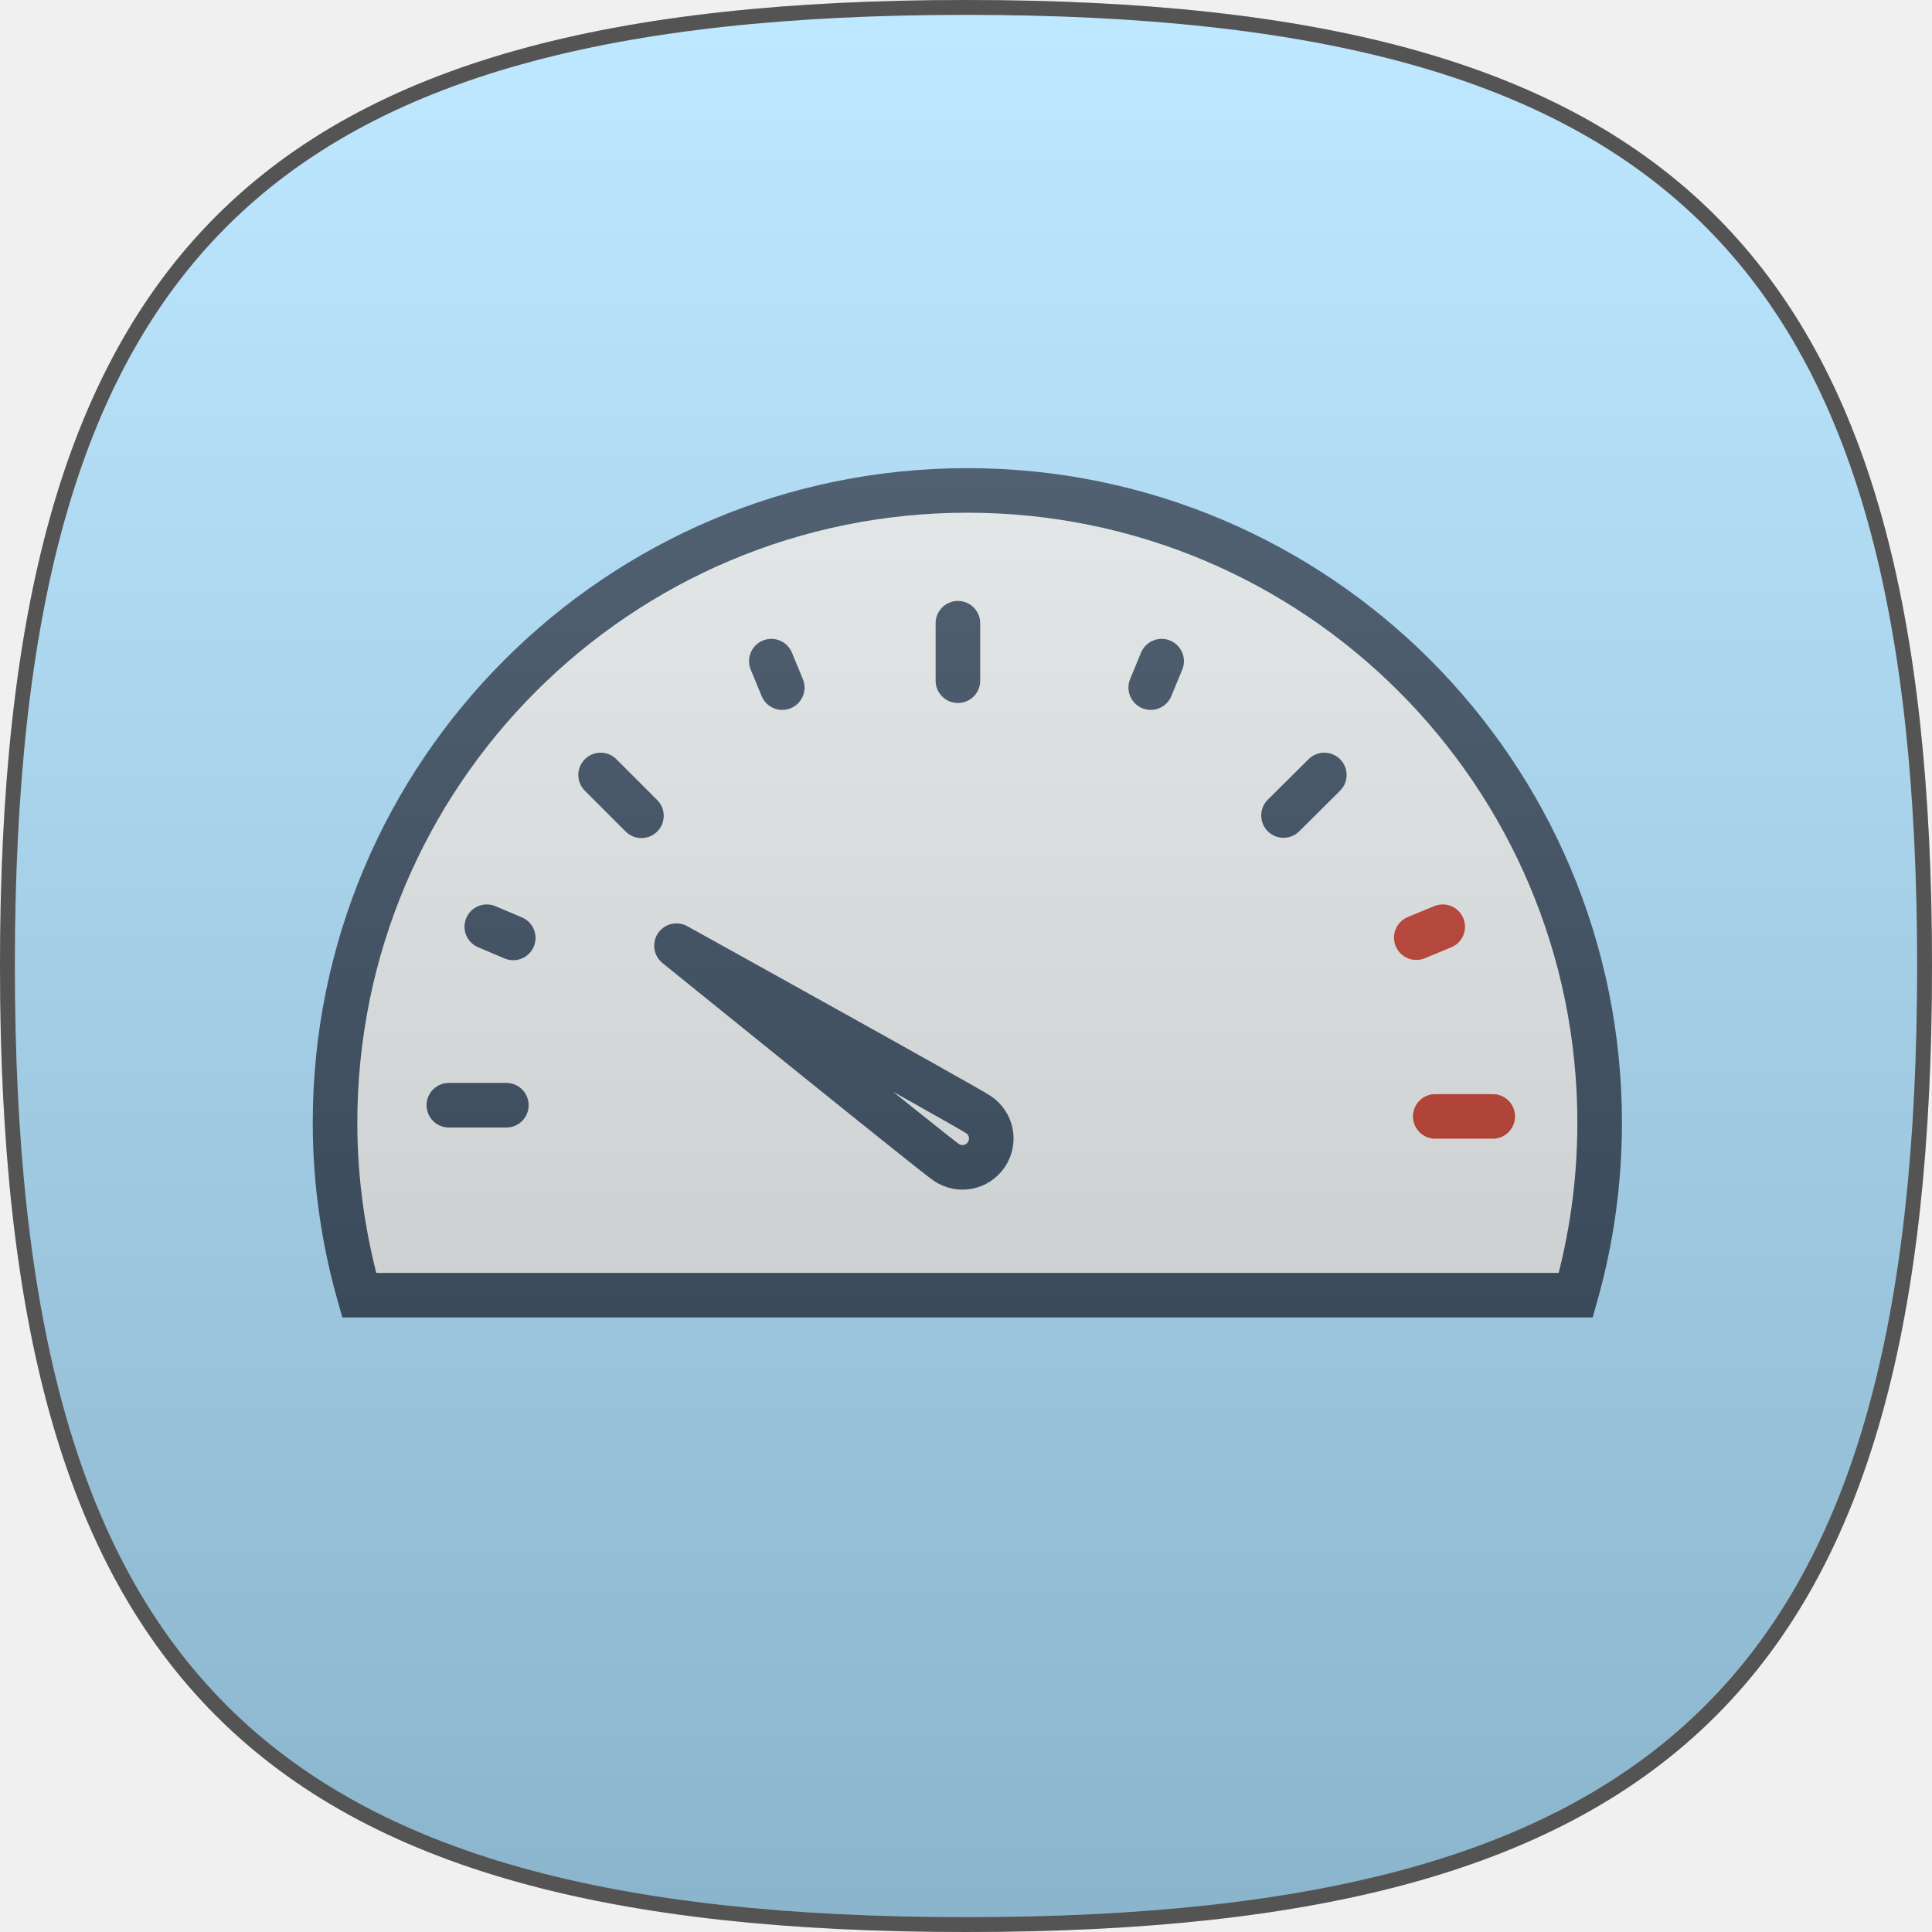
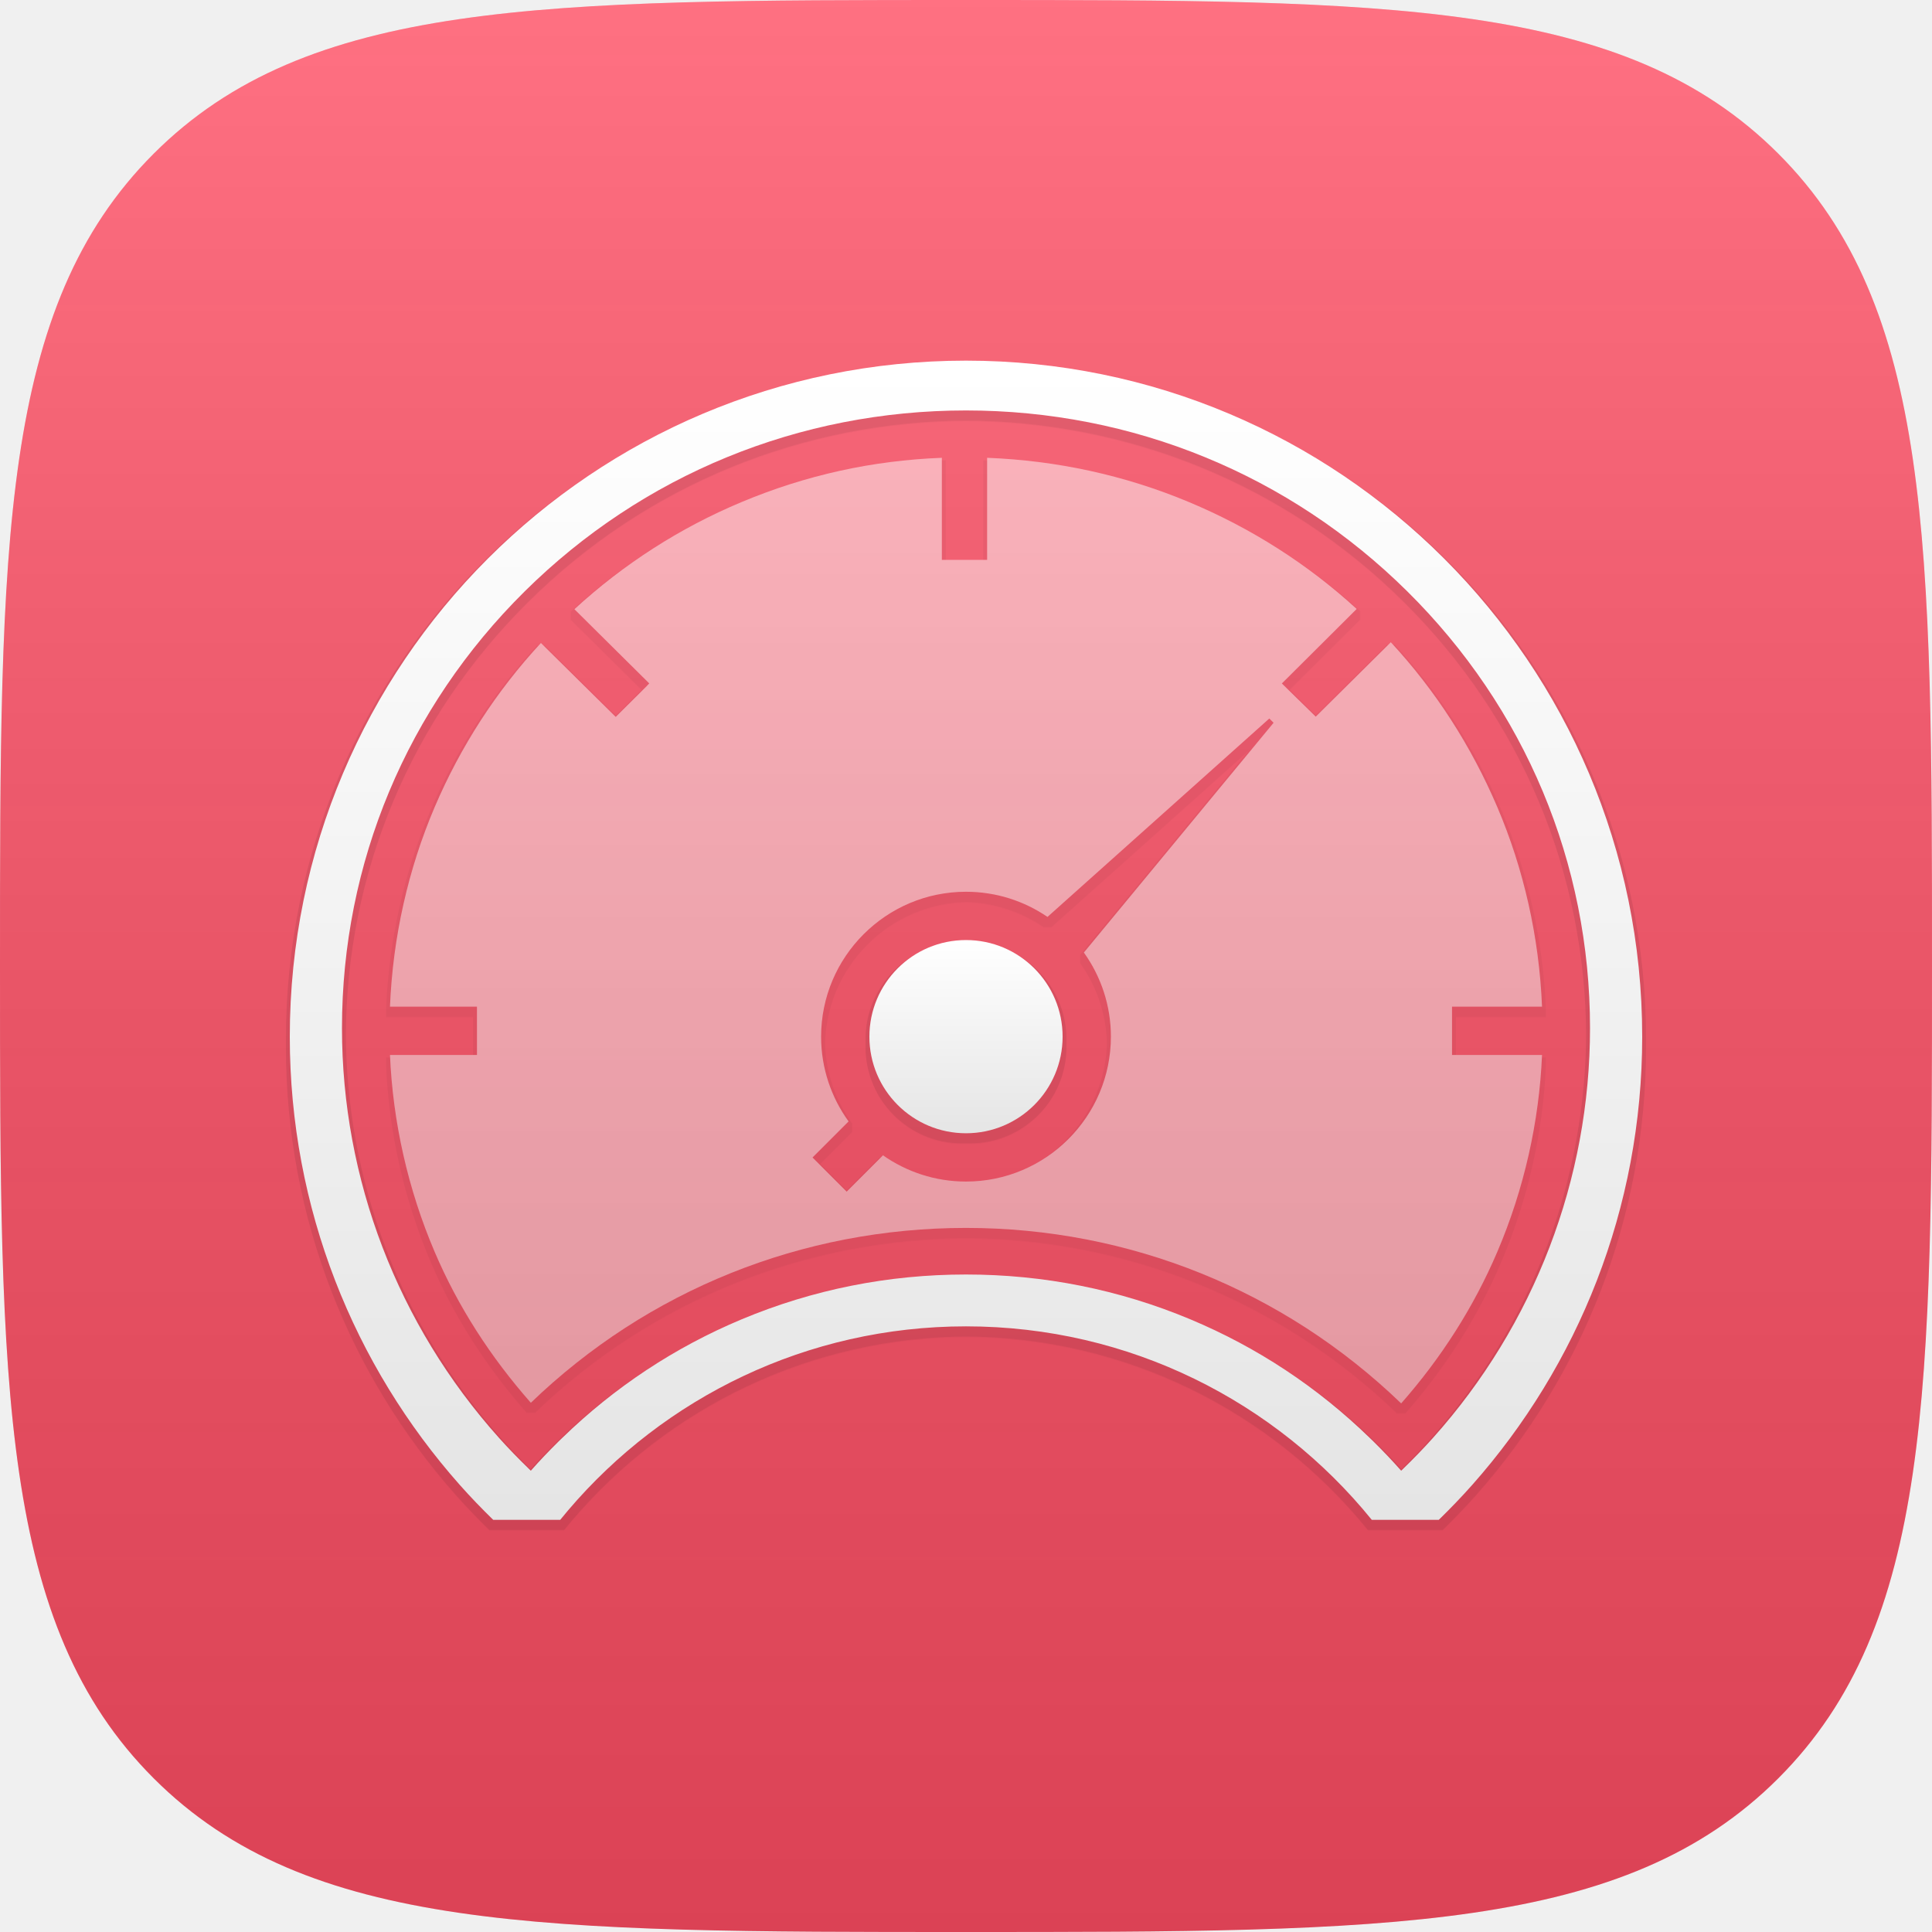
- <svg xmlns="http://www.w3.org/2000/svg" xmlns:xlink="http://www.w3.org/1999/xlink" width="130px" height="130px" viewBox="0 0 130 130" version="1.1">
+ <svg xmlns="http://www.w3.org/2000/svg" xmlns:xlink="http://www.w3.org/1999/xlink" width="600px" height="600px" viewBox="0 0 600 600" version="1.1">
  <defs>
-     <path d="M64,0 C111.334,0 128,16.666 128,64 C128,111.334 111.334,128 64,128 C16.666,128 0,111.334 0,64 C0,16.666 16.666,0 64,0 L64,0 Z" id="path-1" />
-     <mask id="mask-2" maskContentUnits="userSpaceOnUse" maskUnits="objectBoundingBox" x="-1" y="-1" width="130" height="130">
-       <rect x="-1" y="-1" width="130" height="130" fill="white" />
-       <use xlink:href="#path-1" fill="black" />
-     </mask>
-     <linearGradient x1="50%" y1="0%" x2="50%" y2="100%" id="linearGradient-3">
+     <linearGradient x1="50%" y1="0%" x2="50%" y2="100%" id="linearGradient-1">
      <stop stop-color="#FFFFFF" stop-opacity="0.2" offset="0%" />
-       <stop stop-color="#000000" stop-opacity="0.2" offset="100%" />
+       <stop stop-color="#000000" stop-opacity="0.139" offset="100%" />
    </linearGradient>
-     <path d="M128,64 C128,111.334 111.334,128 64,128 C16.666,128 0,111.334 0,64 C0,16.666 16.666,0 64,0 C111.334,0 128,16.666 128,64 Z" id="path-4" />
-     <mask id="mask-5" maskContentUnits="userSpaceOnUse" maskUnits="objectBoundingBox" x="-1" y="-1" width="130" height="130">
-       <rect x="-1" y="-1" width="130" height="130" fill="white" />
-       <use xlink:href="#path-4" fill="black" />
-     </mask>
+     <linearGradient x1="50%" y1="0%" x2="50%" y2="100%" id="linearGradient-2">
+       <stop stop-color="#FFFFFF" offset="0%" />
+       <stop stop-color="#F6F6F6" offset="35.243%" />
+       <stop stop-color="#E5E5E5" offset="100%" />
+     </linearGradient>
+     <path d="M360.938,201.321 L360.938,200.625 L388.888,200.625 C388.015,179.062 383.211,157.867 374.984,138.608 C366.881,119.645 355.762,102.36 341.931,87.457 L318.618,110.562 L308.091,100.257 L331.329,77.121 C316.154,63.212 298.648,52.05 279.284,43.941 C259.199,35.528 238.125,31.024 216.562,30.174 L216.562,61.875 L215.618,61.875 L202.5,61.875 L202.5,30.174 C180.938,31.012 160.359,35.517 140.246,43.942 C121.165,51.932 103.723,63.12 88.388,77.196 L111.635,100.242 L111.12,100.757 L111.121,100.763 L110.849,101.077 L101.221,110.642 L77.991,87.693 C64.144,102.629 53.049,119.796 45.013,138.607 C36.788,157.864 31.985,179.062 31.113,200.625 L58.125,200.625 L58.125,215.625 L57.398,215.625 L31.113,215.625 C31.981,236.25 36.658,257.28 45.015,276.841 C52.223,293.717 62.263,309.338 74.857,323.647 C111.218,288.606 159.192,269.339 210.001,269.339 C260.732,269.339 308.707,288.723 345.145,323.841 C357.665,309.614 367.702,293.86 374.986,276.81 C383.344,257.246 388.021,236.25 388.888,215.625 L360.938,215.625 L360.938,201.321 L360.938,201.321 Z M255,209.942 C255,234.755 234.813,254.942 210,254.942 C200.416,254.942 191.53,251.92 184.222,246.794 L172.942,258.075 L162.337,247.469 L173.538,236.268 C168.173,228.86 165.001,219.766 165.001,209.943 C165.001,185.13 185.188,164.943 210.001,164.943 C219.378,164.943 228.092,167.829 235.308,172.756 L304.199,111.137 L305.525,112.463 L246.604,183.816 C251.881,191.187 255,200.204 255,209.942 L255,209.942 Z" id="path-3" />
+     <filter x="-50%" y="-50%" width="200%" height="200%" filterUnits="objectBoundingBox" id="filter-4">
+       <feMorphology radius="1" operator="dilate" in="SourceAlpha" result="shadowSpreadOuter1" />
+       <feOffset dx="0" dy="2" in="shadowSpreadOuter1" result="shadowOffsetOuter1" />
+       <feColorMatrix values="0 0 0 0 0   0 0 0 0 0   0 0 0 0 0  0 0 0 0.08 0" type="matrix" in="shadowOffsetOuter1" />
+     </filter>
+     <path d="M210,0 C94.02,0 0,93.962 0,209.942 C0,263.356 19.953,312.101 52.796,349.161 C56.125,352.916 59.585,356.492 63.171,360 L73.125,360 L79.688,360 L83.977,360 C84.806,358.977 85.649,357.964 86.503,356.961 C116.247,322.051 160.532,299.91 209.999,299.91 C260.887,299.91 306.292,323.341 336.022,360 L356.828,360 C360.414,356.492 363.875,352.915 367.203,349.161 C400.046,312.101 419.999,263.356 419.999,209.942 C420,93.962 325.98,0 210,0 L210,0 Z M355.072,334.497 C352.212,337.692 349.08,340.931 345.498,344.401 L345.145,344.743 L344.819,344.375 C342.354,341.59 339.669,338.764 336.608,335.731 C336.35,335.477 336.087,335.226 335.826,334.974 L335.353,334.52 C319.174,318.802 300.446,306.426 279.689,297.734 C257.625,288.494 234.178,283.808 209.999,283.808 C185.82,283.808 162.373,288.494 140.309,297.734 C119.553,306.426 100.824,318.803 84.645,334.52 L84.172,334.974 C83.911,335.226 83.649,335.476 83.392,335.731 C80.33,338.763 77.645,341.59 75.18,344.375 L74.854,344.743 L74.5,344.401 C70.918,340.931 67.786,337.692 64.927,334.497 C33.507,299.396 16.204,254.22 16.204,207.292 C16.204,156.043 36.362,107.868 72.965,71.642 C109.566,35.418 158.232,15.469 210,15.469 C261.769,15.469 310.434,35.418 347.034,71.642 C383.637,107.869 403.795,156.044 403.795,207.292 C403.795,254.22 386.493,299.395 355.072,334.497 L355.072,334.497 Z" id="path-5" />
+     <filter x="-50%" y="-50%" width="200%" height="200%" filterUnits="objectBoundingBox" id="filter-6">
+       <feMorphology radius="1" operator="dilate" in="SourceAlpha" result="shadowSpreadOuter1" />
+       <feOffset dx="0" dy="2" in="shadowSpreadOuter1" result="shadowOffsetOuter1" />
+       <feColorMatrix values="0 0 0 0 0   0 0 0 0 0   0 0 0 0 0  0 0 0 0.08 0" type="matrix" in="shadowOffsetOuter1" />
+     </filter>
+     <circle id="path-7" cx="210" cy="209.942" r="30" />
+     <filter x="-50%" y="-50%" width="200%" height="200%" filterUnits="objectBoundingBox" id="filter-8">
+       <feMorphology radius="1" operator="dilate" in="SourceAlpha" result="shadowSpreadOuter1" />
+       <feOffset dx="0" dy="2" in="shadowSpreadOuter1" result="shadowOffsetOuter1" />
+       <feColorMatrix values="0 0 0 0 0   0 0 0 0 0   0 0 0 0 0  0 0 0 0.08 0" type="matrix" in="shadowOffsetOuter1" />
+     </filter>
  </defs>
  <g id="Page-1" stroke="none" stroke-width="1" fill="none" fill-rule="evenodd">
-     <g id="albums-copy-5" transform="translate(1, 1)">
-       <g id="Shape">
-         <use fill="#AEE2FF" fill-rule="evenodd" xlink:href="#path-1" />
-         <use stroke-opacity="0.3" stroke="#000000" mask="url(#mask-2)" stroke-width="2" xlink:href="#path-1" />
+     <g id="Group-2-Copy-12">
+       <path d="M552.269,552.269 C600,504.538 600,431.458 600,300 C600,168.542 600,95.462 552.269,47.731 C504.538,0 431.458,0 300,0 C168.542,0 95.462,0 47.731,47.731 C0,95.462 0,168.542 0,300 C0,431.458 0,504.538 47.731,552.269 C95.462,600 168.542,600 300,600 C431.458,600 504.538,600 552.269,552.269 L552.269,552.269 Z" id="path-copy-13" fill="#FF4D63" />
+       <path d="M552.269,552.269 C600,504.538 600,431.458 600,300 C600,168.542 600,95.462 552.269,47.731 C504.538,0 431.458,0 300,0 C168.542,0 95.462,0 47.731,47.731 C0,95.462 0,168.542 0,300 C0,431.458 0,504.538 47.731,552.269 C95.462,600 168.542,600 300,600 C431.458,600 504.538,600 552.269,552.269 L552.269,552.269 Z" id="path-copy" fill="url(#linearGradient-1)" />
+       <g id="ios-speedometer" transform="translate(90, 112)">
+         <g id="Layer_1">
+           <g id="Group">
+             <g id="Shape" opacity="0.5">
+               <use fill="black" fill-opacity="1" filter="url(#filter-4)" xlink:href="#path-3" />
+               <use fill="url(#linearGradient-2)" fill-rule="evenodd" xlink:href="#path-3" />
+             </g>
+             <g id="Shape">
+               <use fill="black" fill-opacity="1" filter="url(#filter-6)" xlink:href="#path-5" />
+               <use fill="url(#linearGradient-2)" fill-rule="evenodd" xlink:href="#path-5" />
+             </g>
+             <g id="Oval">
+               <use fill="black" fill-opacity="1" filter="url(#filter-8)" xlink:href="#path-7" />
+               <use fill="url(#linearGradient-2)" fill-rule="evenodd" xlink:href="#path-7" />
+             </g>
+           </g>
+         </g>
      </g>
-       <g id="Group-2" transform="translate(21, 32)" stroke-width="3">
-         <path d="M0.544,42.546 C0.544,46.569 1.124,50.456 2.169,54.15 L84.032,54.15 C85.076,50.456 85.637,46.569 85.637,42.546 C85.637,19.049 66.588,0 43.091,0 C19.593,0 0.544,19.049 0.544,42.546 Z" id="Shape" stroke="#34495E" fill="#ECF0F1" />
-         <path d="M8.203,41.367 L12.071,41.367" id="Shape" stroke="#34495E" stroke-linecap="round" stroke-linejoin="round" />
-         <path d="M10.755,29.357 L12.535,30.111" id="Shape" stroke="#34495E" stroke-linecap="round" stroke-linejoin="round" />
-         <path d="M18.414,19.146 L21.16,21.892" id="Shape" stroke="#34495E" stroke-linecap="round" stroke-linejoin="round" />
-         <path d="M29.901,11.488 L30.636,13.267" id="Shape" stroke="#34495E" stroke-linecap="round" stroke-linejoin="round" />
-         <path d="M42.456,8.935 L42.456,12.803" id="Shape" stroke="#34495E" stroke-linecap="round" stroke-linejoin="round" />
-         <path d="M56.164,11.488 L55.429,13.267" id="Shape" stroke="#34495E" stroke-linecap="round" stroke-linejoin="round" />
-         <path d="M67.11,19.146 L64.364,21.873" id="Shape" stroke="#34495E" stroke-linecap="round" stroke-linejoin="round" />
-         <path d="M75.078,29.357 L73.299,30.092" id="Shape" stroke="#C0392B" stroke-linecap="round" stroke-linejoin="round" />
-         <path d="M78.443,42.121 L76.979,42.121 C76.277,42.121 75.141,42.121 74.575,42.121 L74.575,42.121" id="Shape" stroke="#C0392B" stroke-linecap="round" stroke-linejoin="round" />
-         <path d="M44.367,44.693 C43.768,45.583 42.569,45.815 41.679,45.215 C40.789,44.616 23.519,30.633 23.519,30.633 C23.519,30.633 42.955,41.405 43.845,42.005 C44.735,42.604 44.967,43.803 44.367,44.693 L44.367,44.693 Z" id="Shape" stroke="#34495E" stroke-linecap="round" stroke-linejoin="round" />
-       </g>
-       <g id="Shape-Copy">
-         <use fill="url(#linearGradient-3)" fill-rule="evenodd" xlink:href="#path-4" />
-         <use stroke-opacity="0.5" stroke="#000000" mask="url(#mask-5)" stroke-width="2" xlink:href="#path-4" />
-       </g>
-       <g id="Group" />
    </g>
  </g>
</svg>
